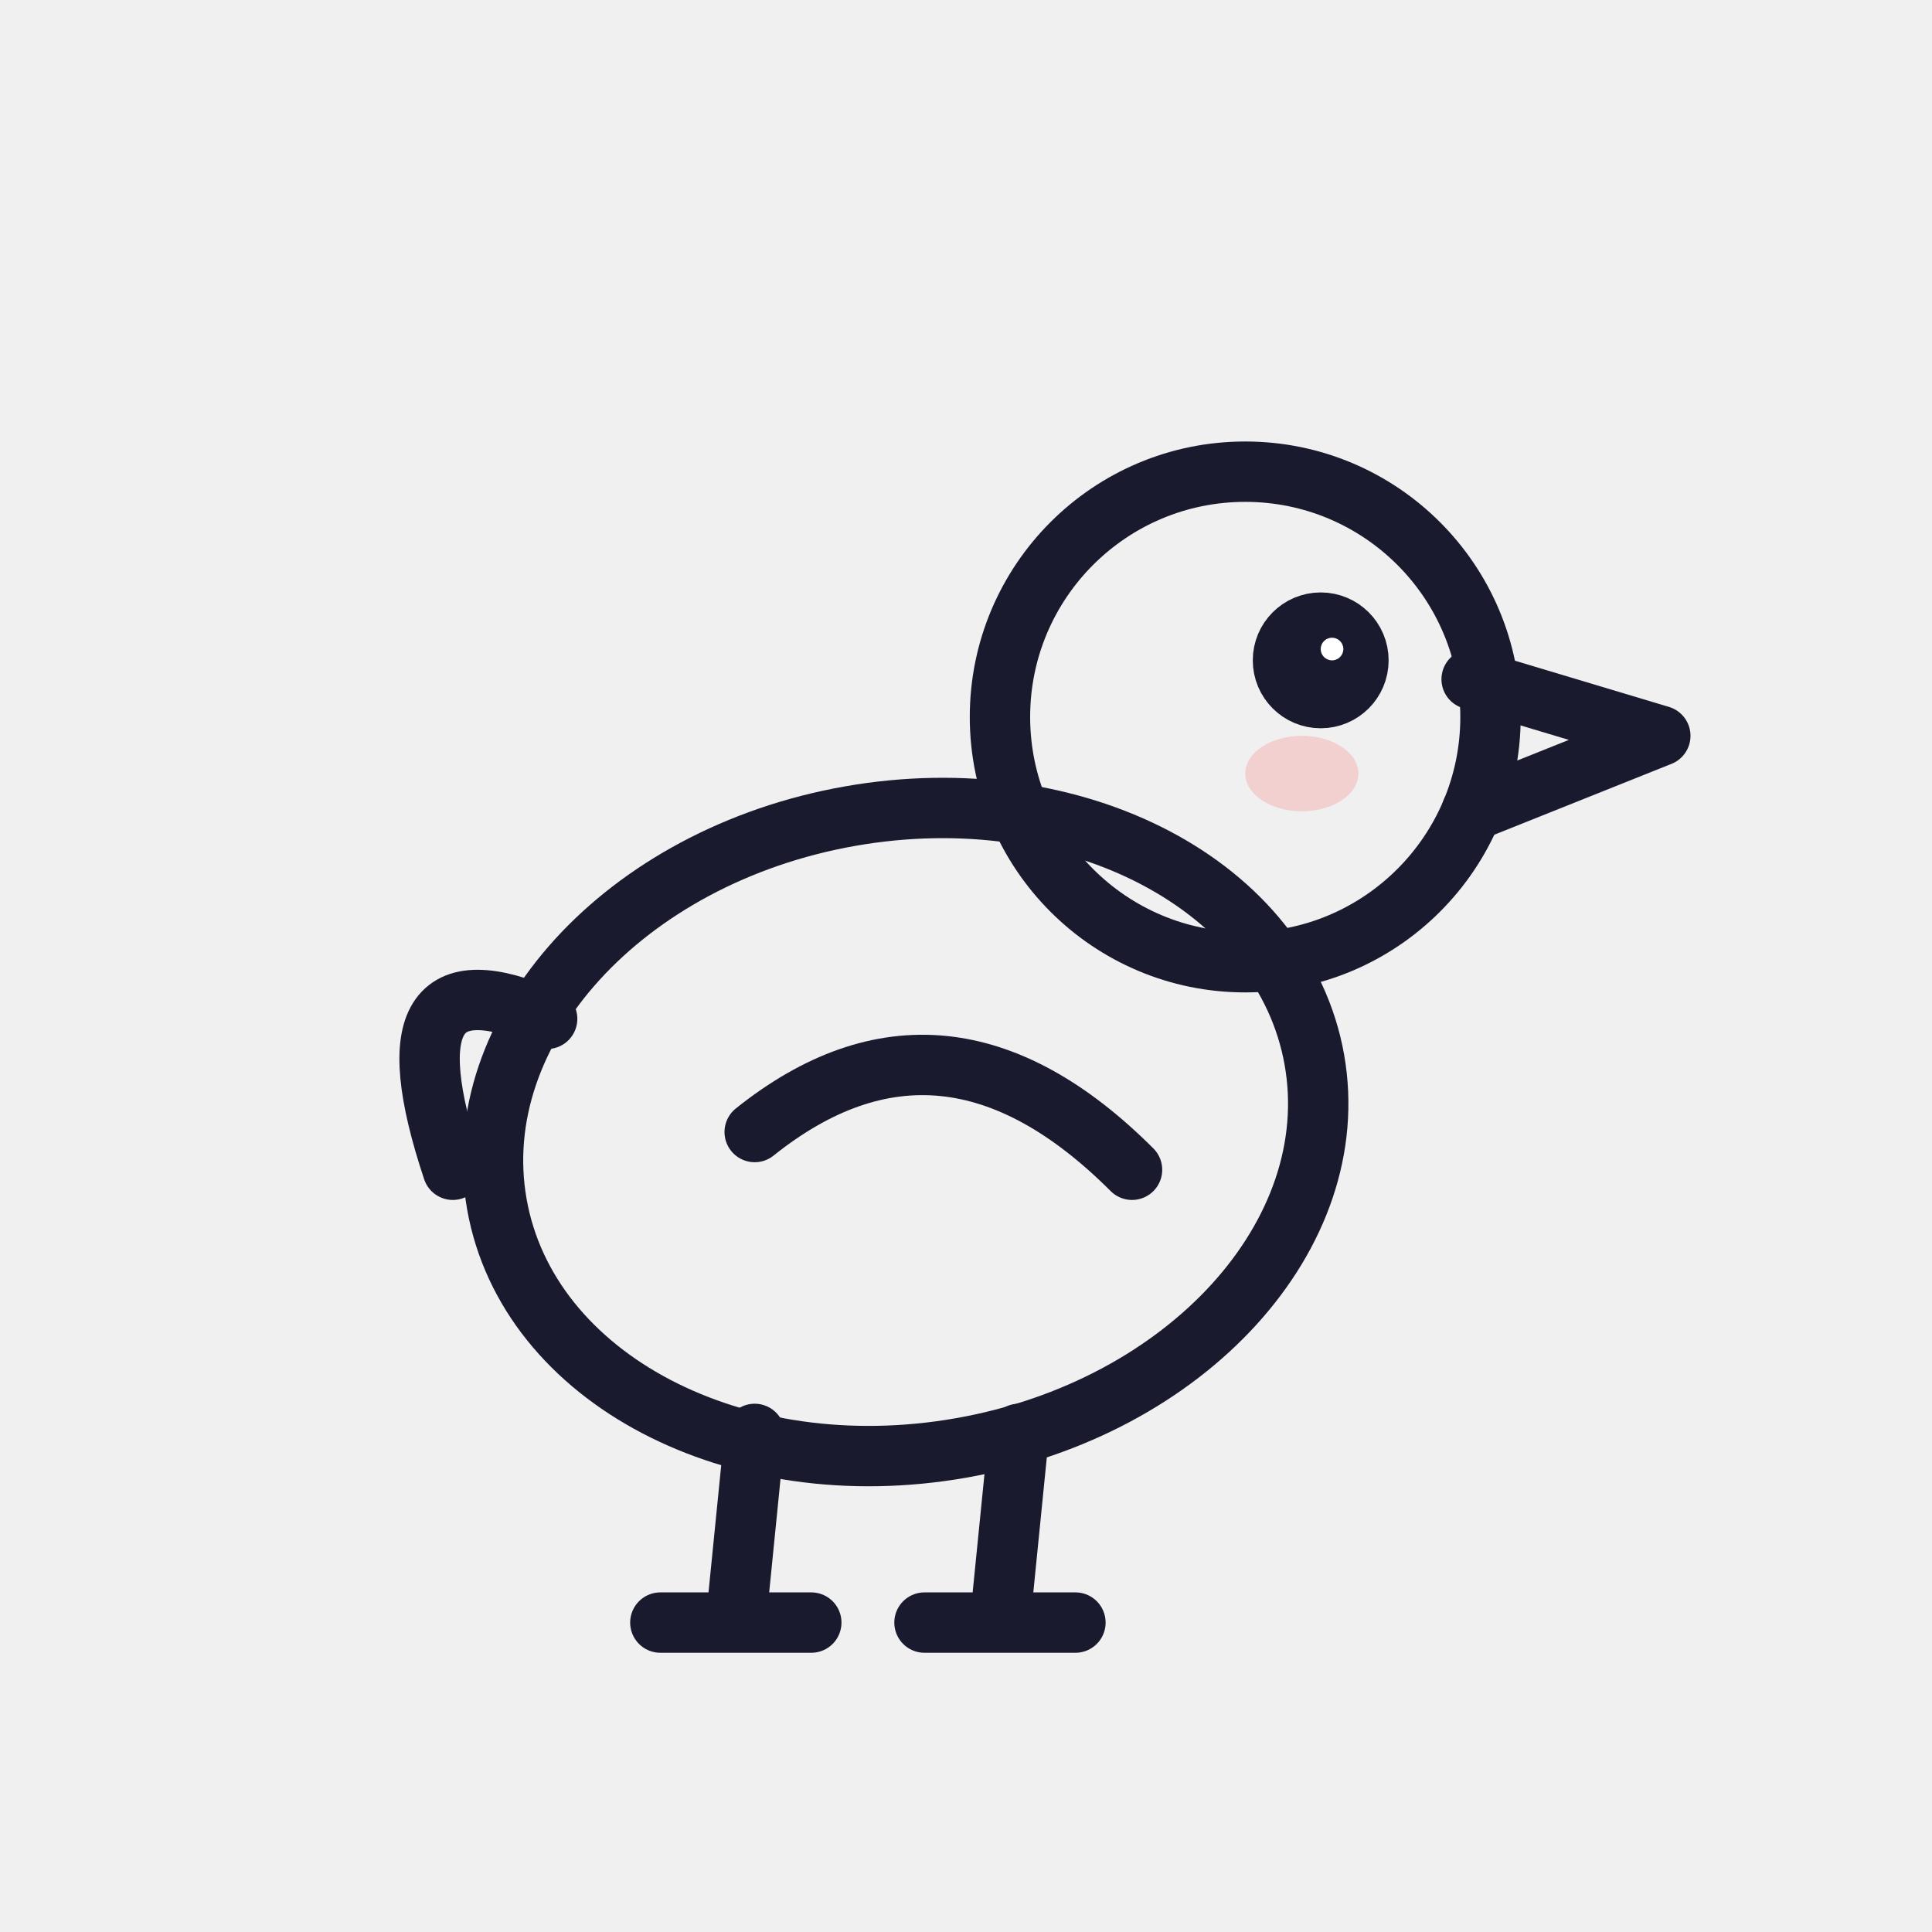
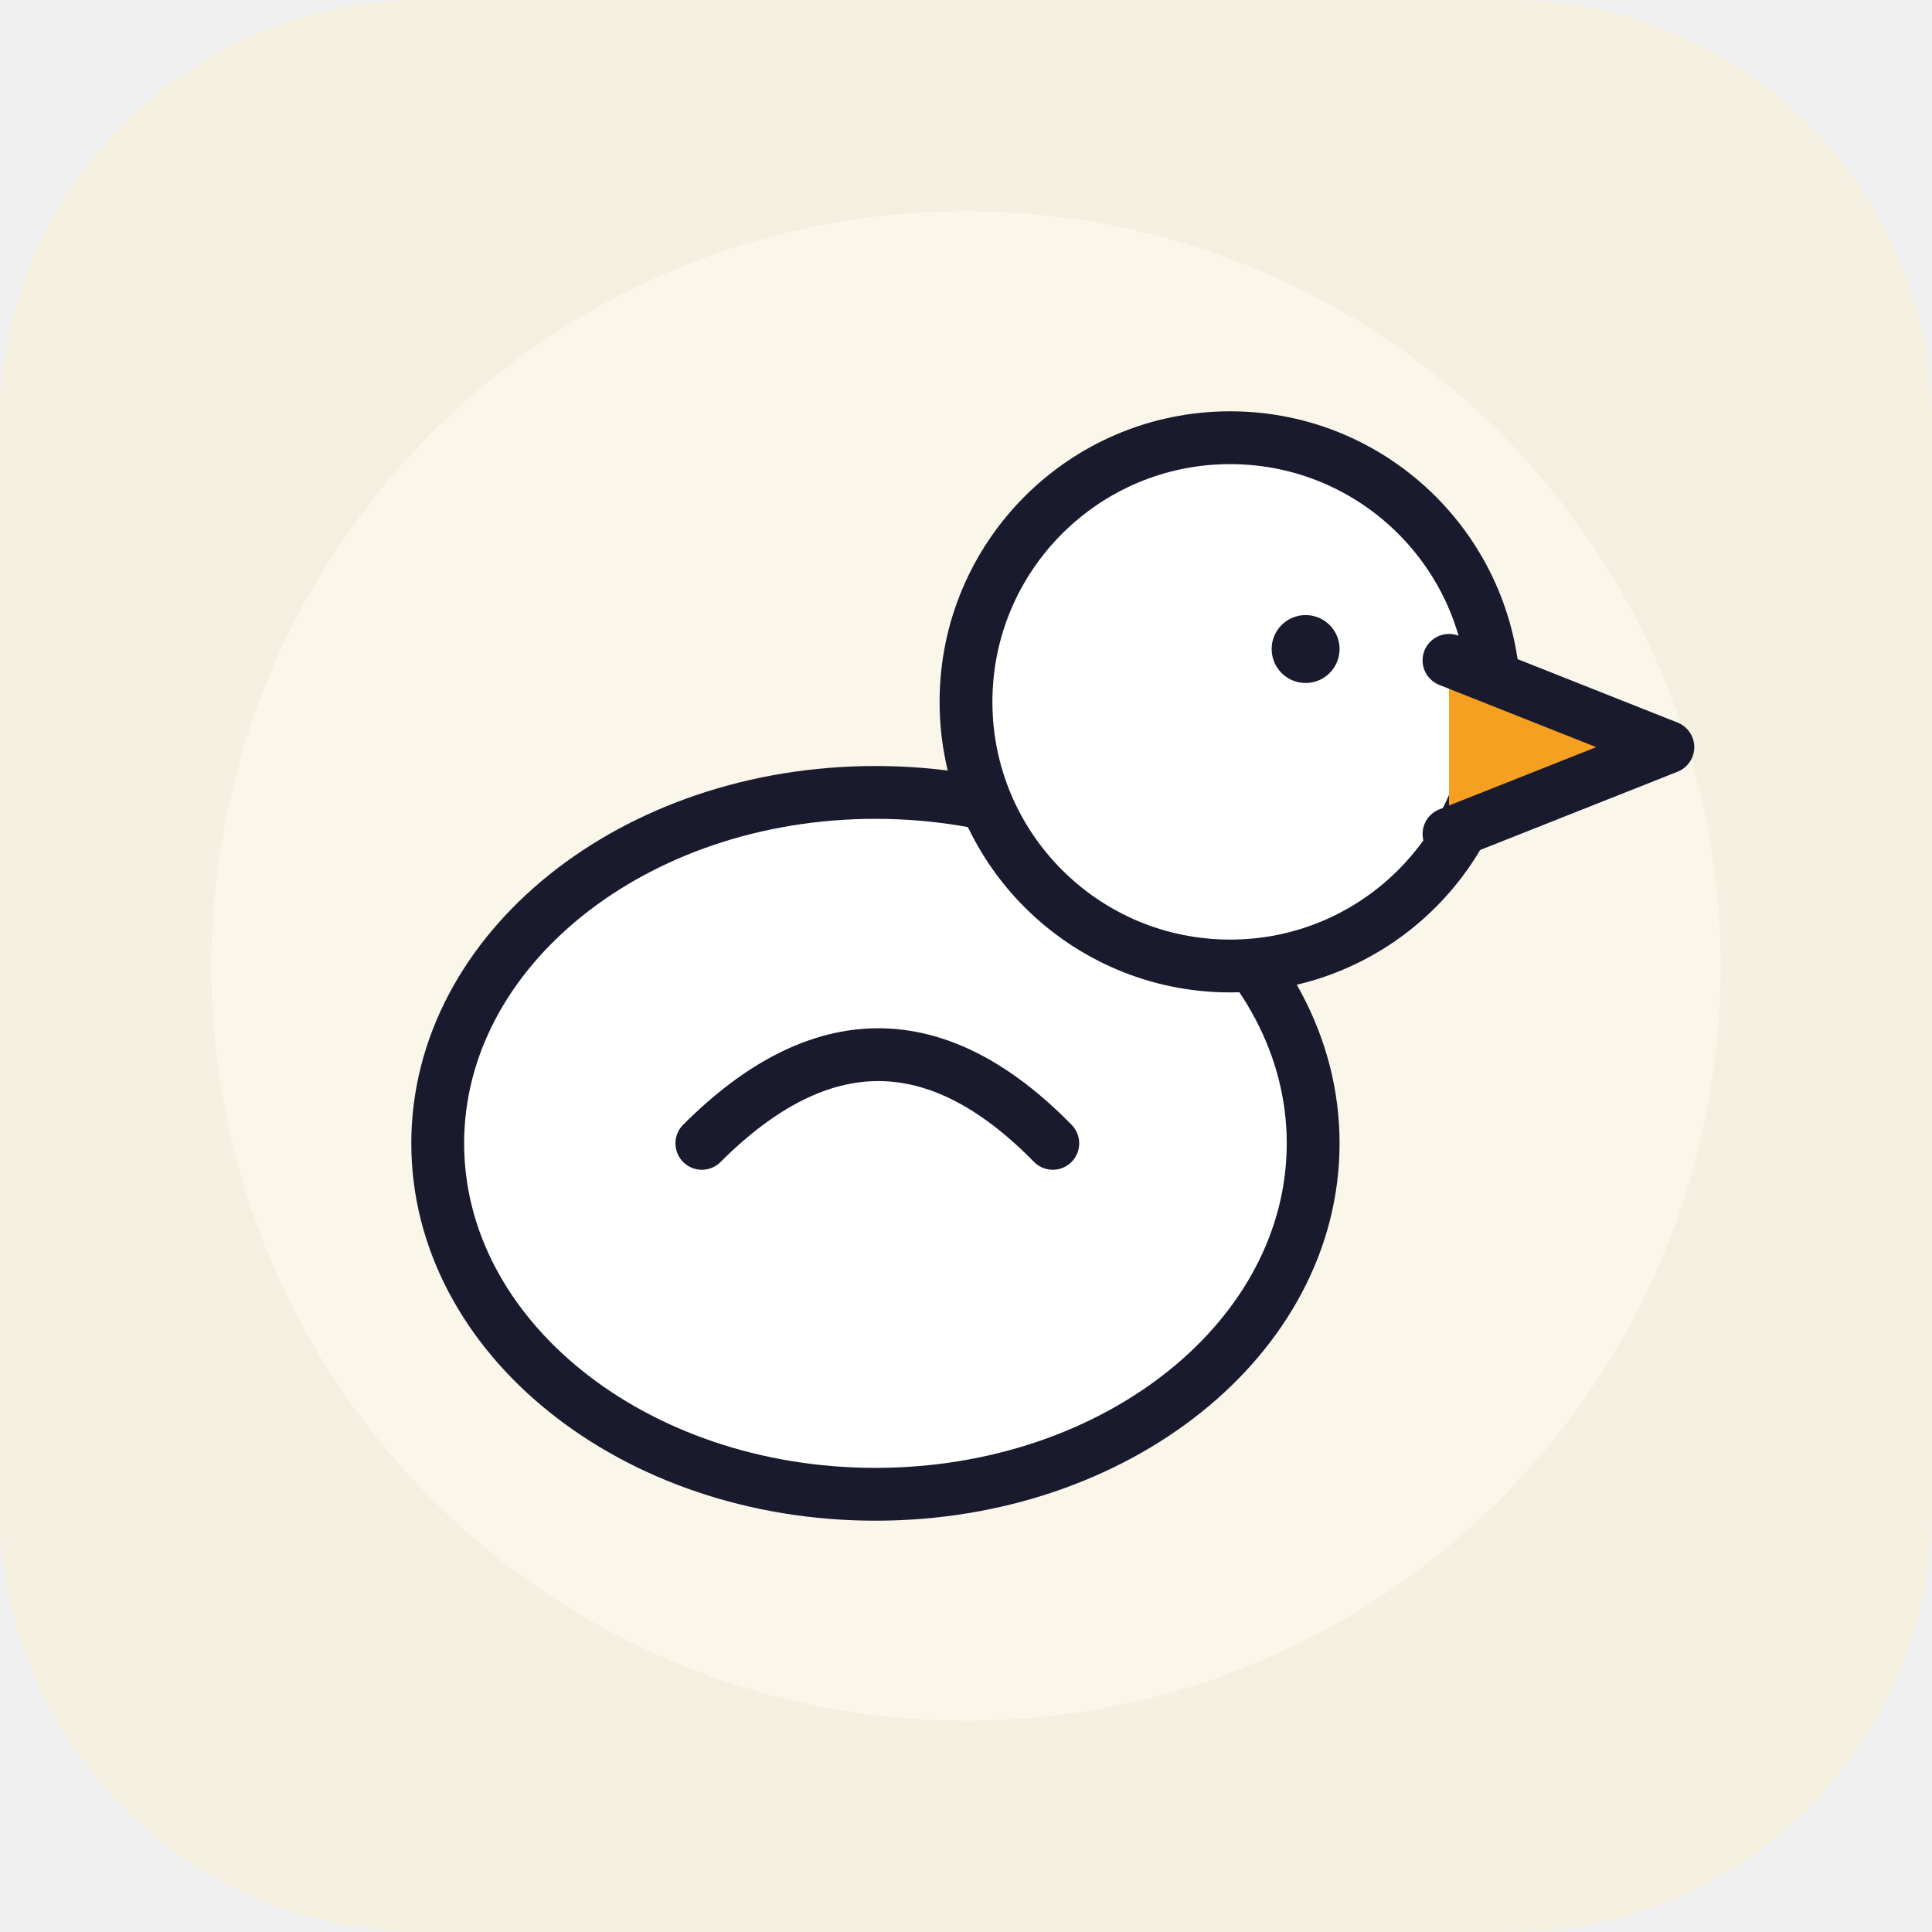
<svg xmlns="http://www.w3.org/2000/svg" viewBox="0 0 512 512">
-   <g fill="none" stroke="#1a1a2e" stroke-width="16" stroke-linecap="round" stroke-linejoin="round">
-     <ellipse cx="240" cy="300" rx="110" ry="85" transform="rotate(-10,240,300)" />
-     <circle cx="330" cy="190" r="65" />
-     <polyline points="390,180 440,195 390,215" />
-     <circle cx="350" cy="175" r="10" fill="#1a1a2e" />
-     <circle cx="353" cy="172" r="3" fill="white" stroke="none" />
-     <path d="M200,300 Q250,260 300,310" />
-     <path d="M145,270 Q100,250 120,310" />
-     <path d="M200,380 L195,430 M175,430 L195,430 L215,430" />
-     <path d="M270,380 L265,430 M245,430 L265,430 L285,430" />
-     <ellipse cx="345" cy="205" rx="15" ry="10" fill="#f5a0a0" stroke="none" opacity="0.4" />
+   <rect width="512" height="512" rx="112" fill="#f5efe0" />
+   <circle cx="256" cy="256" r="200" fill="#fbf6ea" />
+   <g stroke="#1a1a2e" stroke-width="14" stroke-linecap="round" stroke-linejoin="round">
+     <ellipse cx="232" cy="303" rx="116" ry="93" fill="#ffffff" />
+     <circle cx="326" cy="186" r="70" fill="#ffffff" />
+     <polyline points="384,175 442,198 384,221" fill="#f5a020" />
+     <circle cx="346" cy="172" r="9" fill="#1a1a2e" stroke="none" />
+     <path d="M186,303 Q233,256 279,303" fill="none" />
  </g>
</svg>
